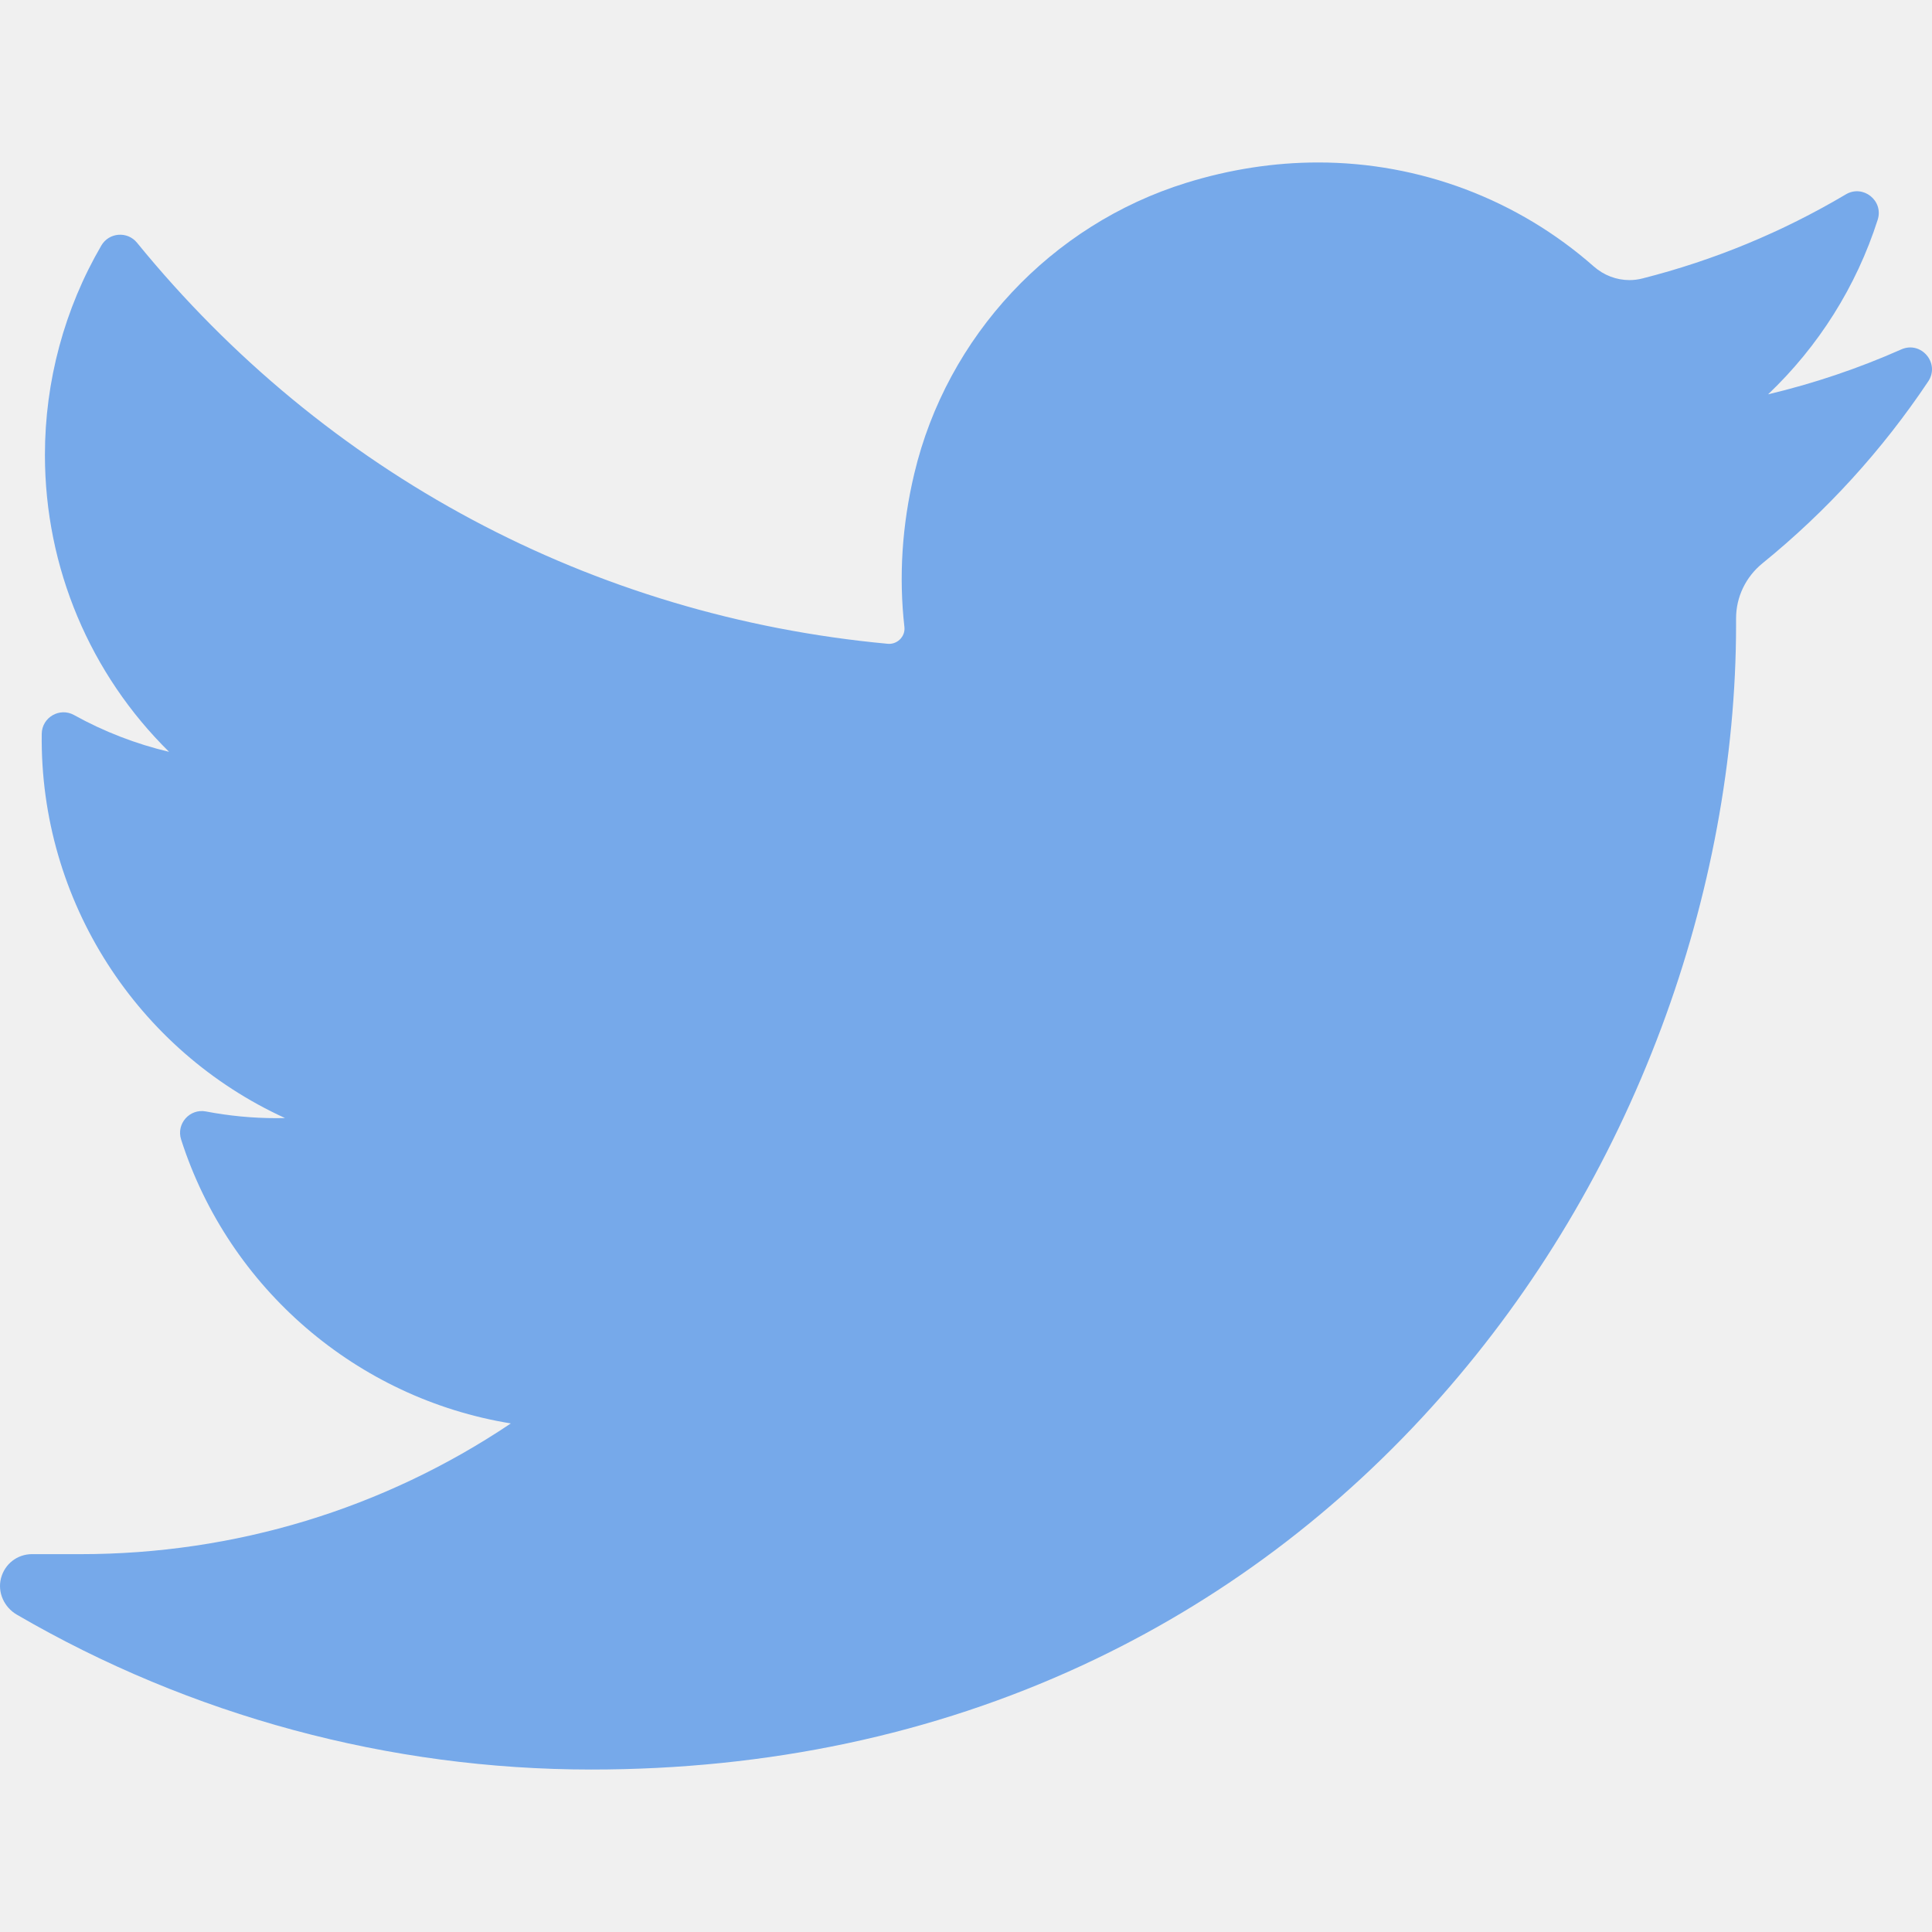
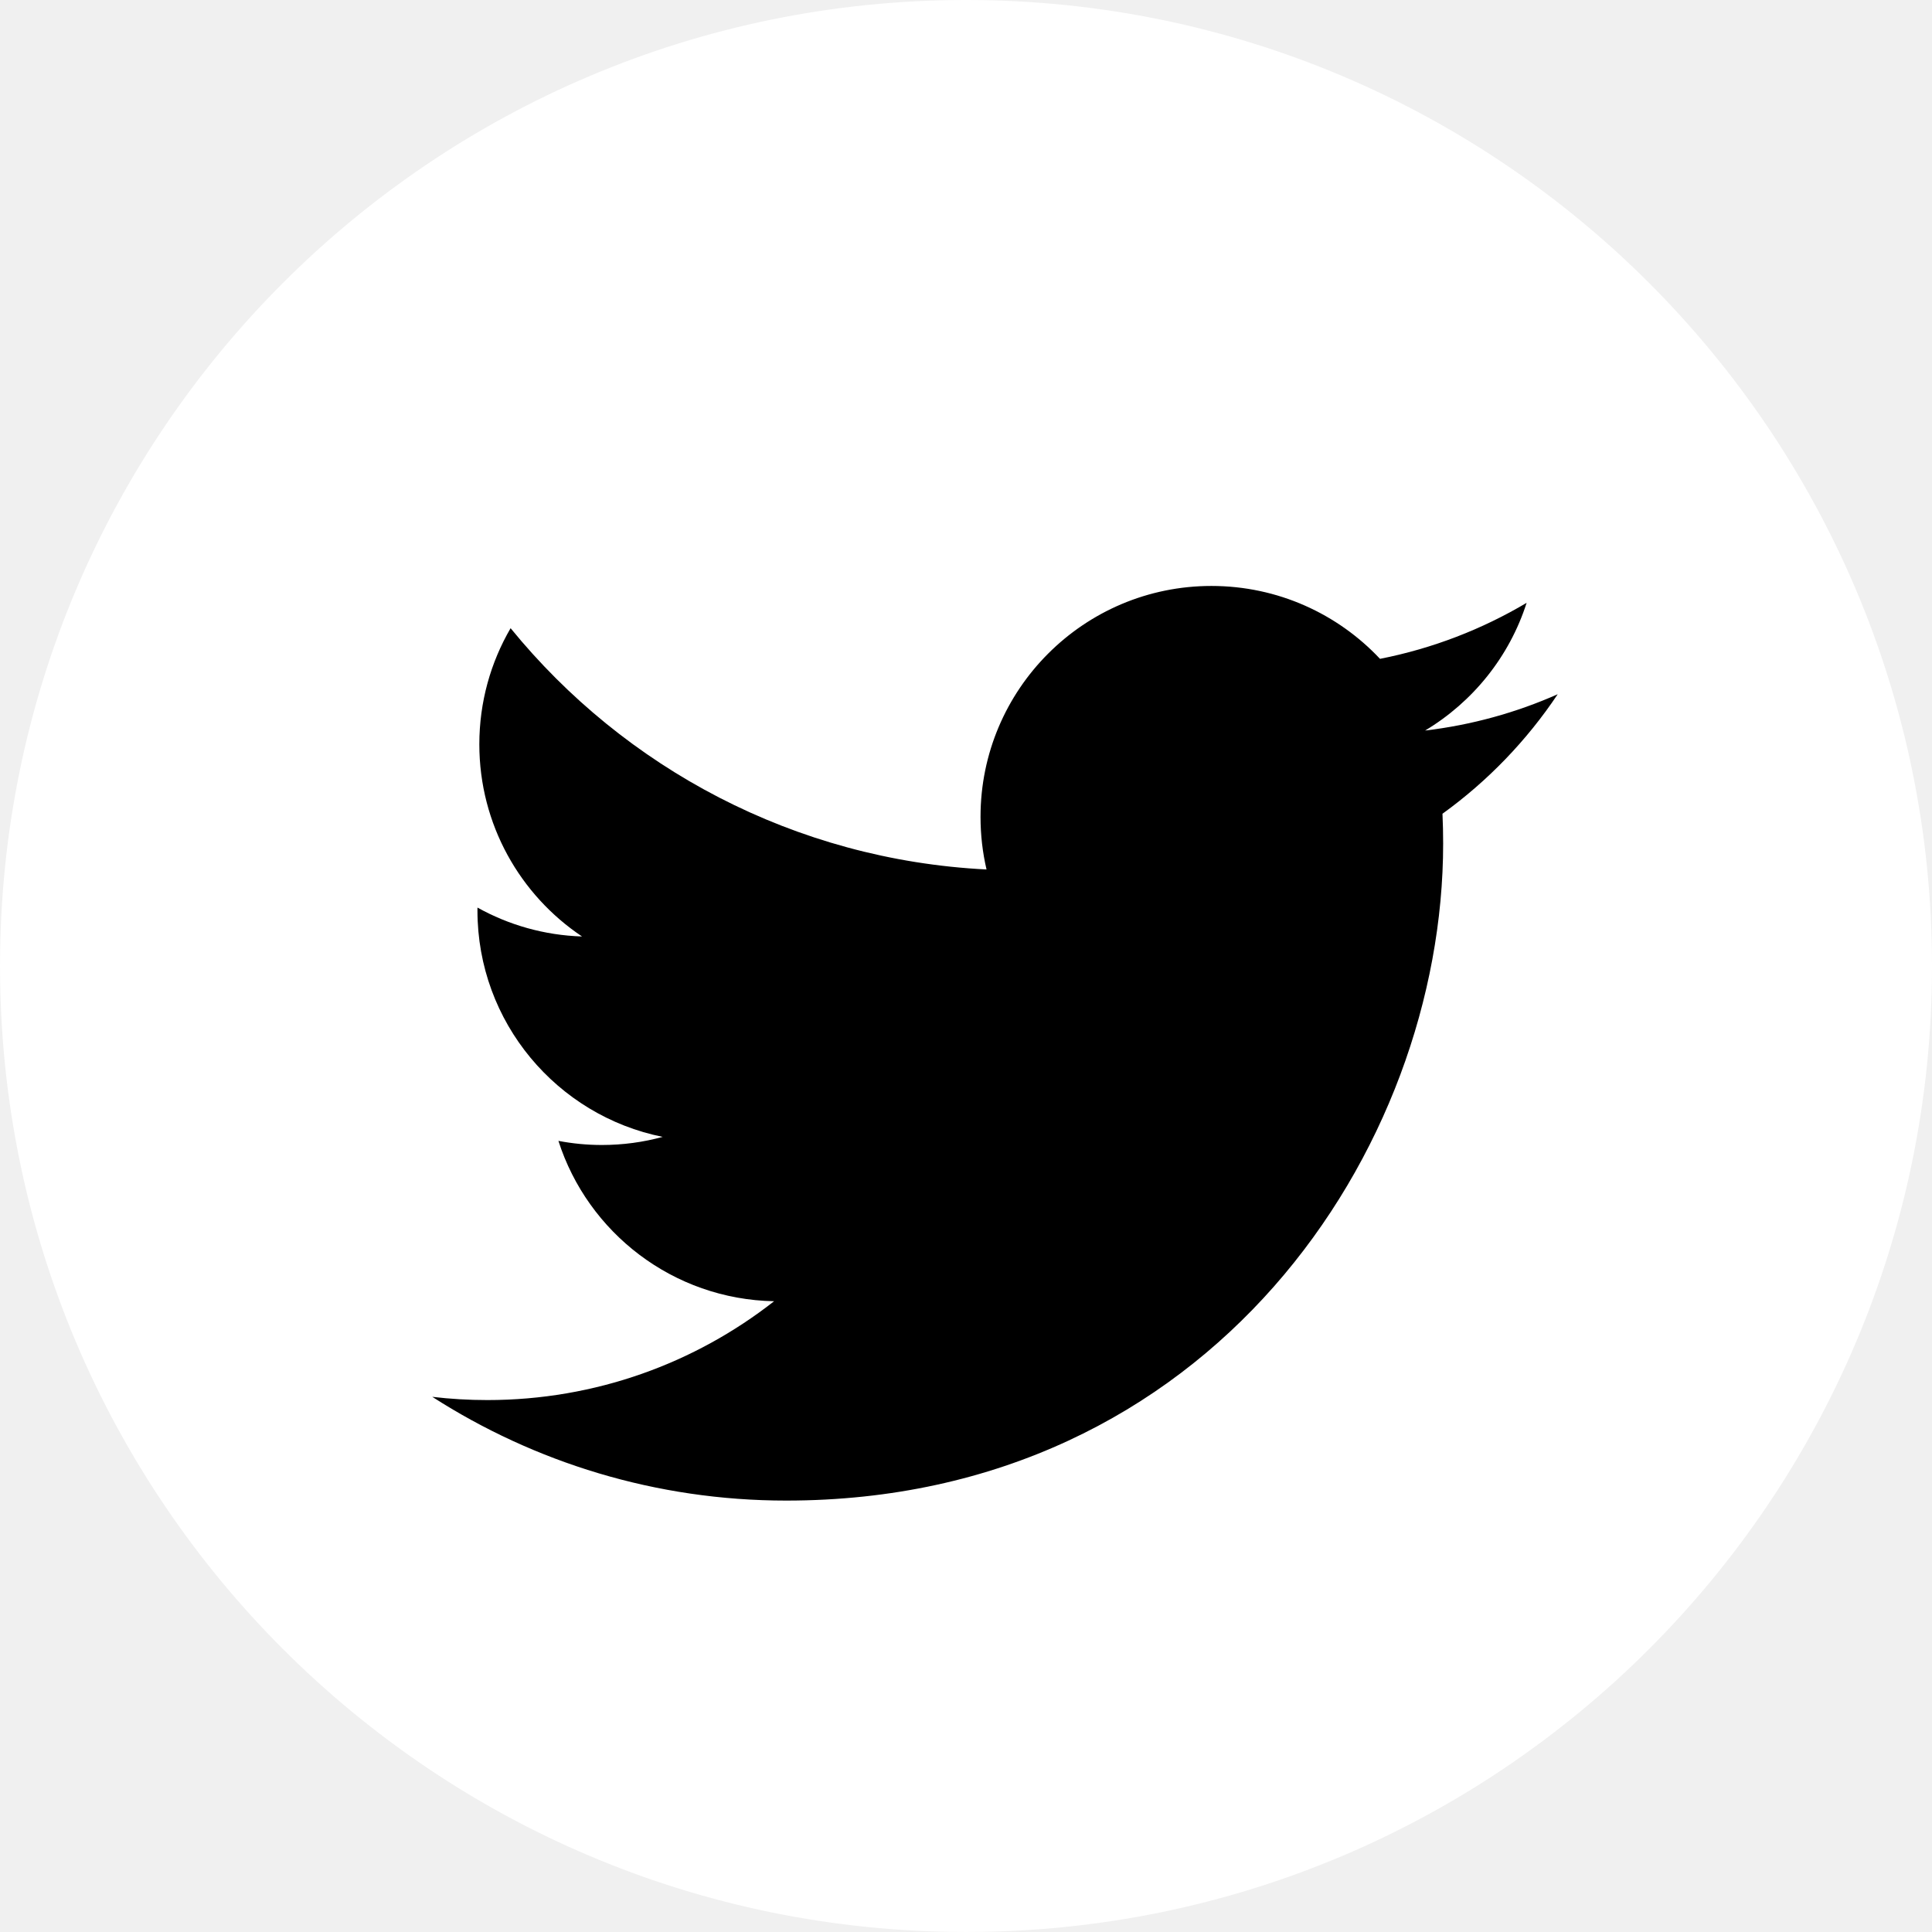
- <svg xmlns="http://www.w3.org/2000/svg" version="1.1" id="Layer_1" x="0px" y="0px" viewBox="0 0 410.155 410.155" style="enable-background:new 0 0 410.155 410.155;" xml:space="preserve">
-   <path style="fill:#76A9EA;" d="M403.632,74.18c-9.113,4.041-18.573,7.229-28.28,9.537c10.696-10.164,18.738-22.877,23.275-37.067  l0,0c1.295-4.051-3.105-7.554-6.763-5.385l0,0c-13.504,8.01-28.05,14.019-43.235,17.862c-0.881,0.223-1.79,0.336-2.702,0.336  c-2.766,0-5.455-1.027-7.57-2.891c-16.156-14.239-36.935-22.081-58.508-22.081c-9.335,0-18.76,1.455-28.014,4.325  c-28.672,8.893-50.795,32.544-57.736,61.724c-2.604,10.945-3.309,21.9-2.097,32.56c0.139,1.225-0.44,2.08-0.797,2.481  c-0.627,0.703-1.516,1.106-2.439,1.106c-0.103,0-0.209-0.005-0.314-0.015c-62.762-5.831-119.358-36.068-159.363-85.14l0,0  c-2.04-2.503-5.952-2.196-7.578,0.593l0,0C13.677,65.565,9.537,80.937,9.537,96.579c0,23.972,9.631,46.563,26.36,63.032  c-7.035-1.668-13.844-4.295-20.169-7.808l0,0c-3.06-1.7-6.825,0.485-6.868,3.985l0,0c-0.438,35.612,20.412,67.3,51.646,81.569  c-0.629,0.015-1.258,0.022-1.888,0.022c-4.951,0-9.964-0.478-14.898-1.421l0,0c-3.446-0.658-6.341,2.611-5.271,5.952l0,0  c10.138,31.651,37.39,54.981,70.002,60.278c-27.066,18.169-58.585,27.753-91.39,27.753l-10.227-0.006  c-3.151,0-5.816,2.054-6.619,5.106c-0.791,3.006,0.666,6.177,3.353,7.74c36.966,21.513,79.131,32.883,121.955,32.883  c37.485,0,72.549-7.439,104.219-22.109c29.033-13.449,54.689-32.674,76.255-57.141c20.09-22.792,35.8-49.103,46.692-78.201  c10.383-27.737,15.871-57.333,15.871-85.589v-1.346c-0.001-4.537,2.051-8.806,5.631-11.712c13.585-11.03,25.415-24.014,35.16-38.591  l0,0C411.924,77.126,407.866,72.302,403.632,74.18L403.632,74.18z" />
+ <svg xmlns="http://www.w3.org/2000/svg" class="" id="Capa_1" style="enable-background:new 0 0 112.197 112.197;" viewBox="0 0 112.197 112.197" x="0px" y="0px" width="512px" height="512px" xml:space="preserve" version="1.1">
  <g>
- </g>
-   <g>
- </g>
-   <g>
- </g>
-   <g>
- </g>
-   <g>
- </g>
-   <g>
- </g>
-   <g>
- </g>
-   <g>
- </g>
-   <g>
- </g>
-   <g>
- </g>
-   <g>
- </g>
-   <g>
- </g>
-   <g>
- </g>
-   <g>
- </g>
-   <g>
- </g>
+     <g>
+       <circle class="active-path" style="fill:#FFFFFF" cx="56.099" cy="56.098" r="56.098" data-old_color="#ffffff" data-original="#55ACEE" />
+       <g>
+         <path class="" style="fill:#000000" d="M 90.461 40.316 c -2.404 1.066 -4.99 1.787 -7.702 2.109 c 2.769 -1.659 4.894 -4.284 5.897 -7.417 c -2.591 1.537 -5.462 2.652 -8.515 3.253 c -2.446 -2.605 -5.931 -4.233 -9.79 -4.233 c -7.404 0 -13.409 6.005 -13.409 13.409 c 0 1.051 0.119 2.074 0.349 3.056 c -11.144 -0.559 -21.025 -5.897 -27.639 -14.012 c -1.154 1.98 -1.816 4.285 -1.816 6.742 c 0 4.651 2.369 8.757 5.965 11.161 c -2.197 -0.069 -4.266 -0.672 -6.073 -1.679 c -0.001 0.057 -0.001 0.114 -0.001 0.17 c 0 6.497 4.624 11.916 10.757 13.147 c -1.124 0.308 -2.311 0.471 -3.532 0.471 c -0.866 0 -1.705 -0.083 -2.523 -0.239 c 1.706 5.326 6.657 9.203 12.526 9.312 c -4.59 3.597 -10.371 5.74 -16.655 5.74 c -1.08 0 -2.15 -0.063 -3.197 -0.188 c 5.931 3.806 12.981 6.025 20.553 6.025 c 24.664 0 38.152 -20.432 38.152 -38.153 c 0 -0.581 -0.013 -1.16 -0.039 -1.734 C 86.391 45.366 88.664 43.005 90.461 40.316 L 90.461 40.316 Z" data-old_color="#449595" data-original="#F1F2F2" />
+       </g>
+     </g>
+   </g>
</svg>
